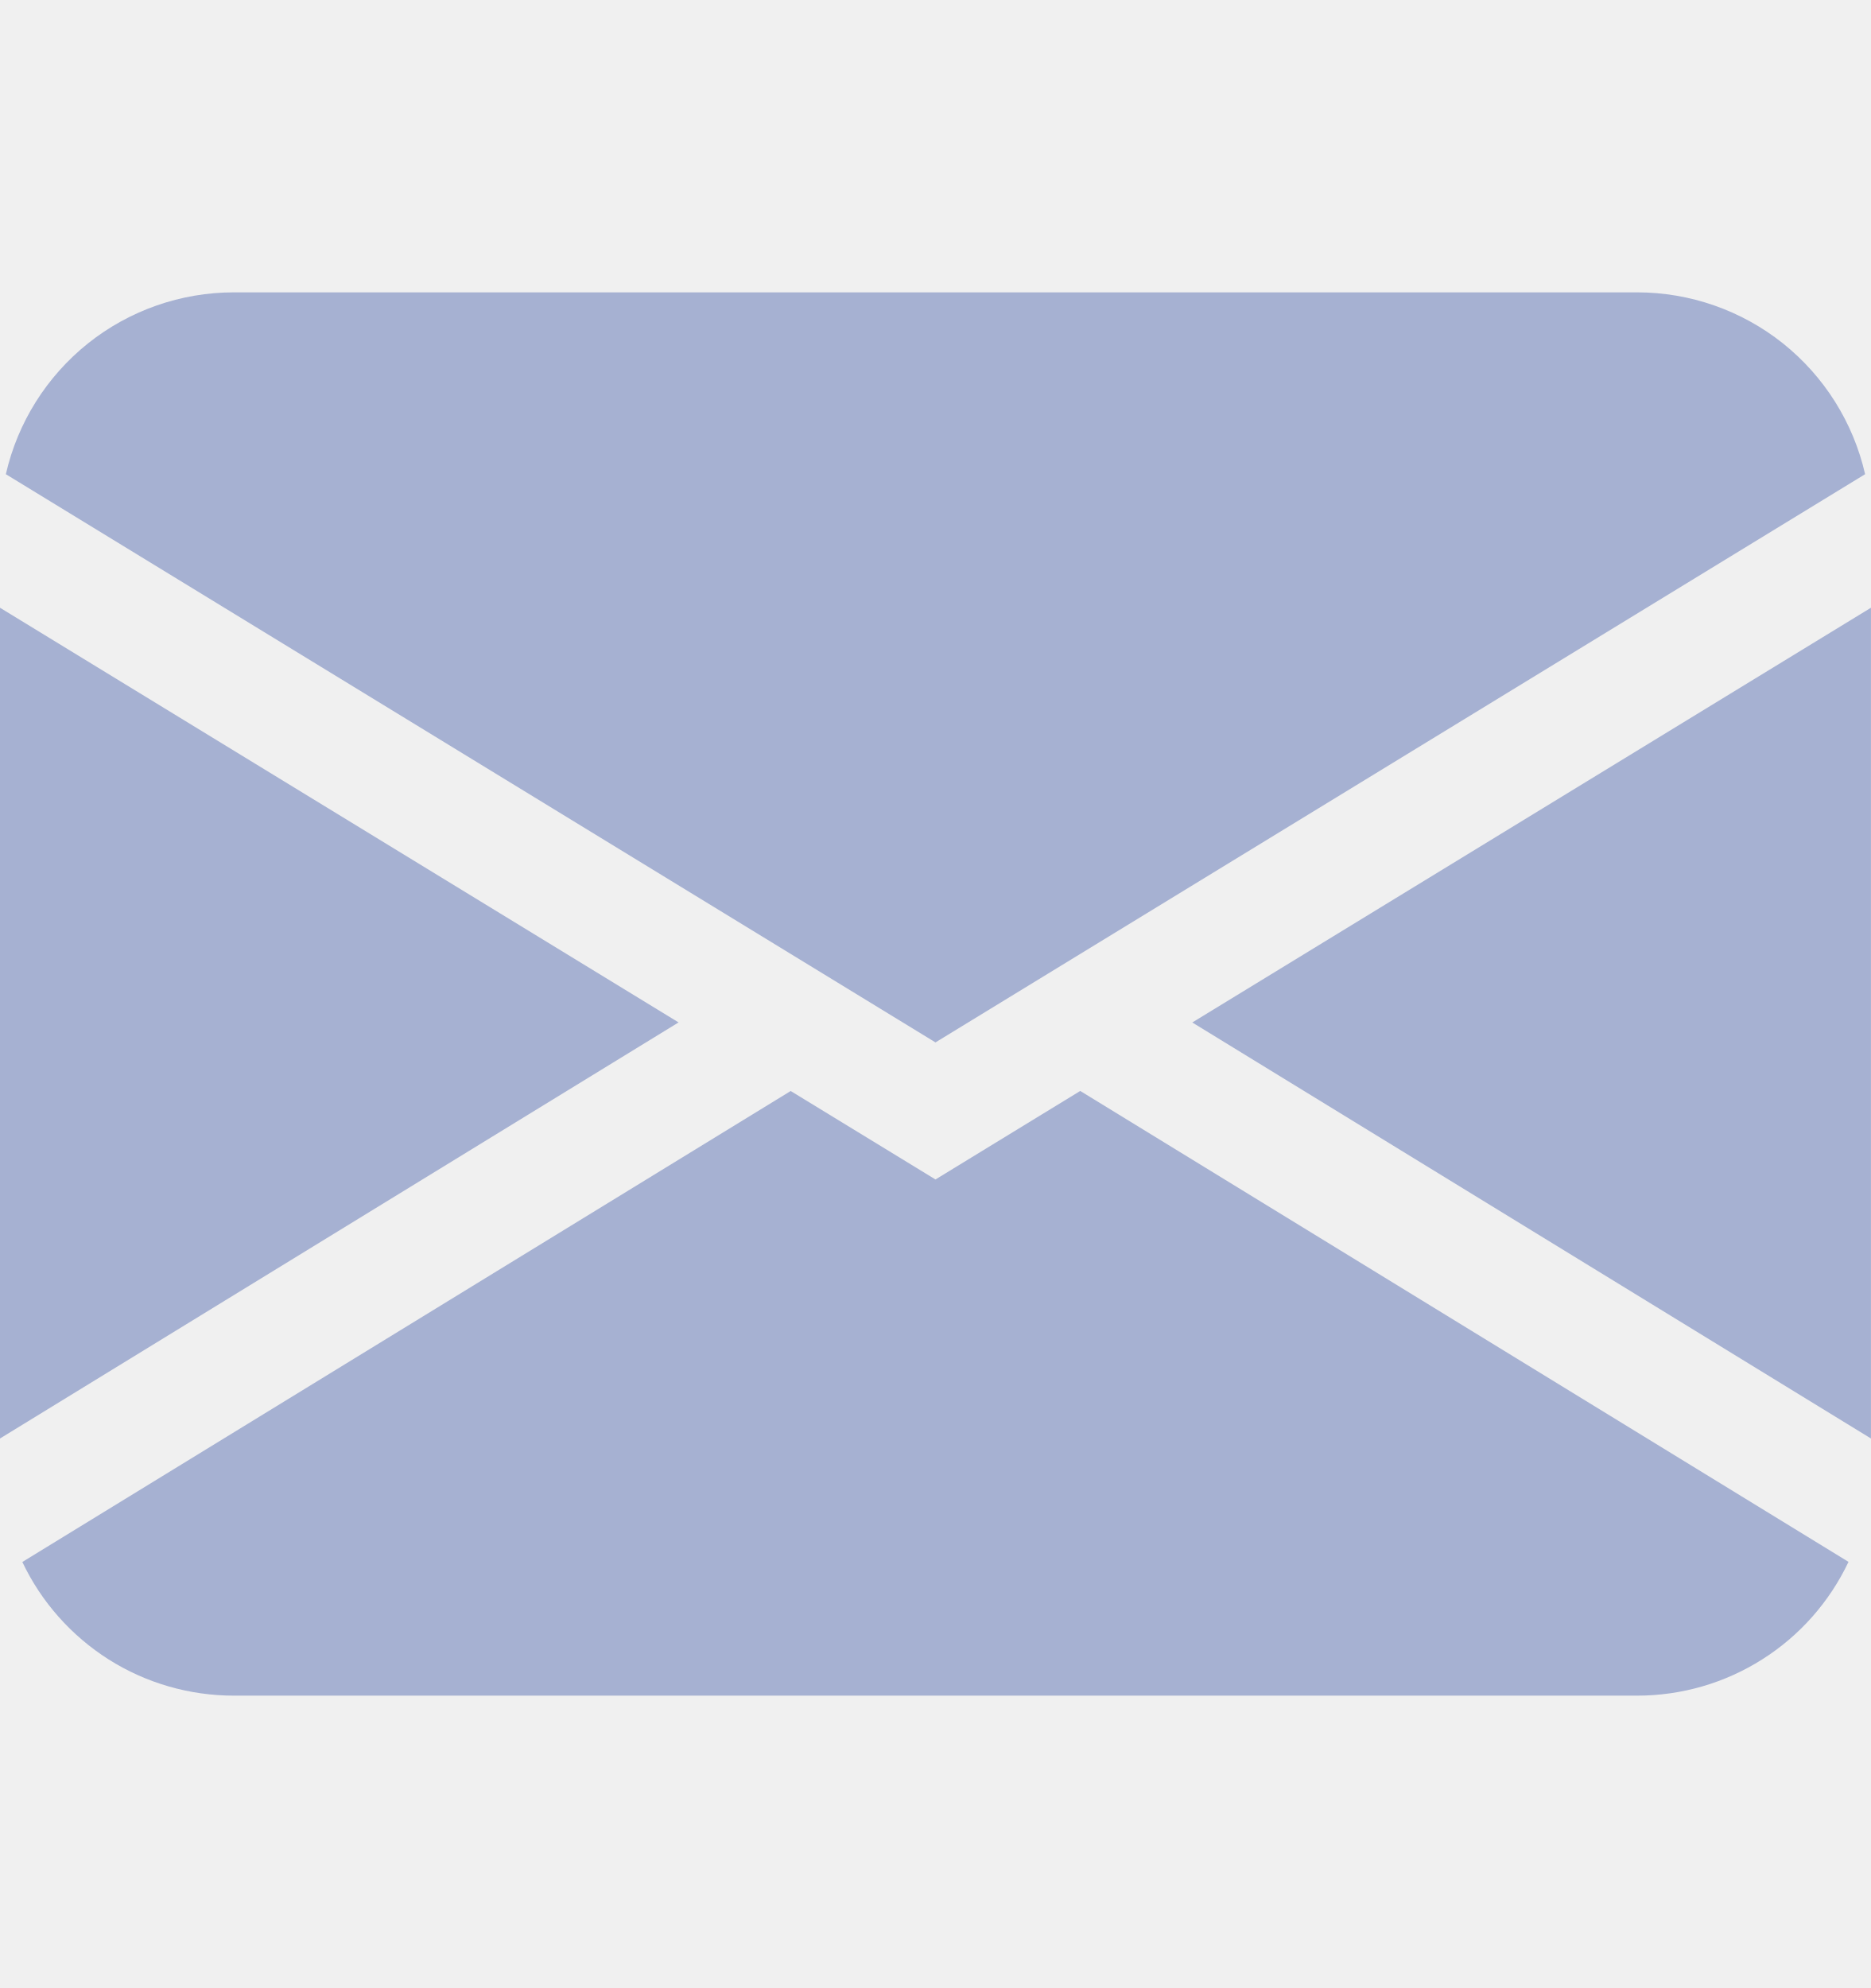
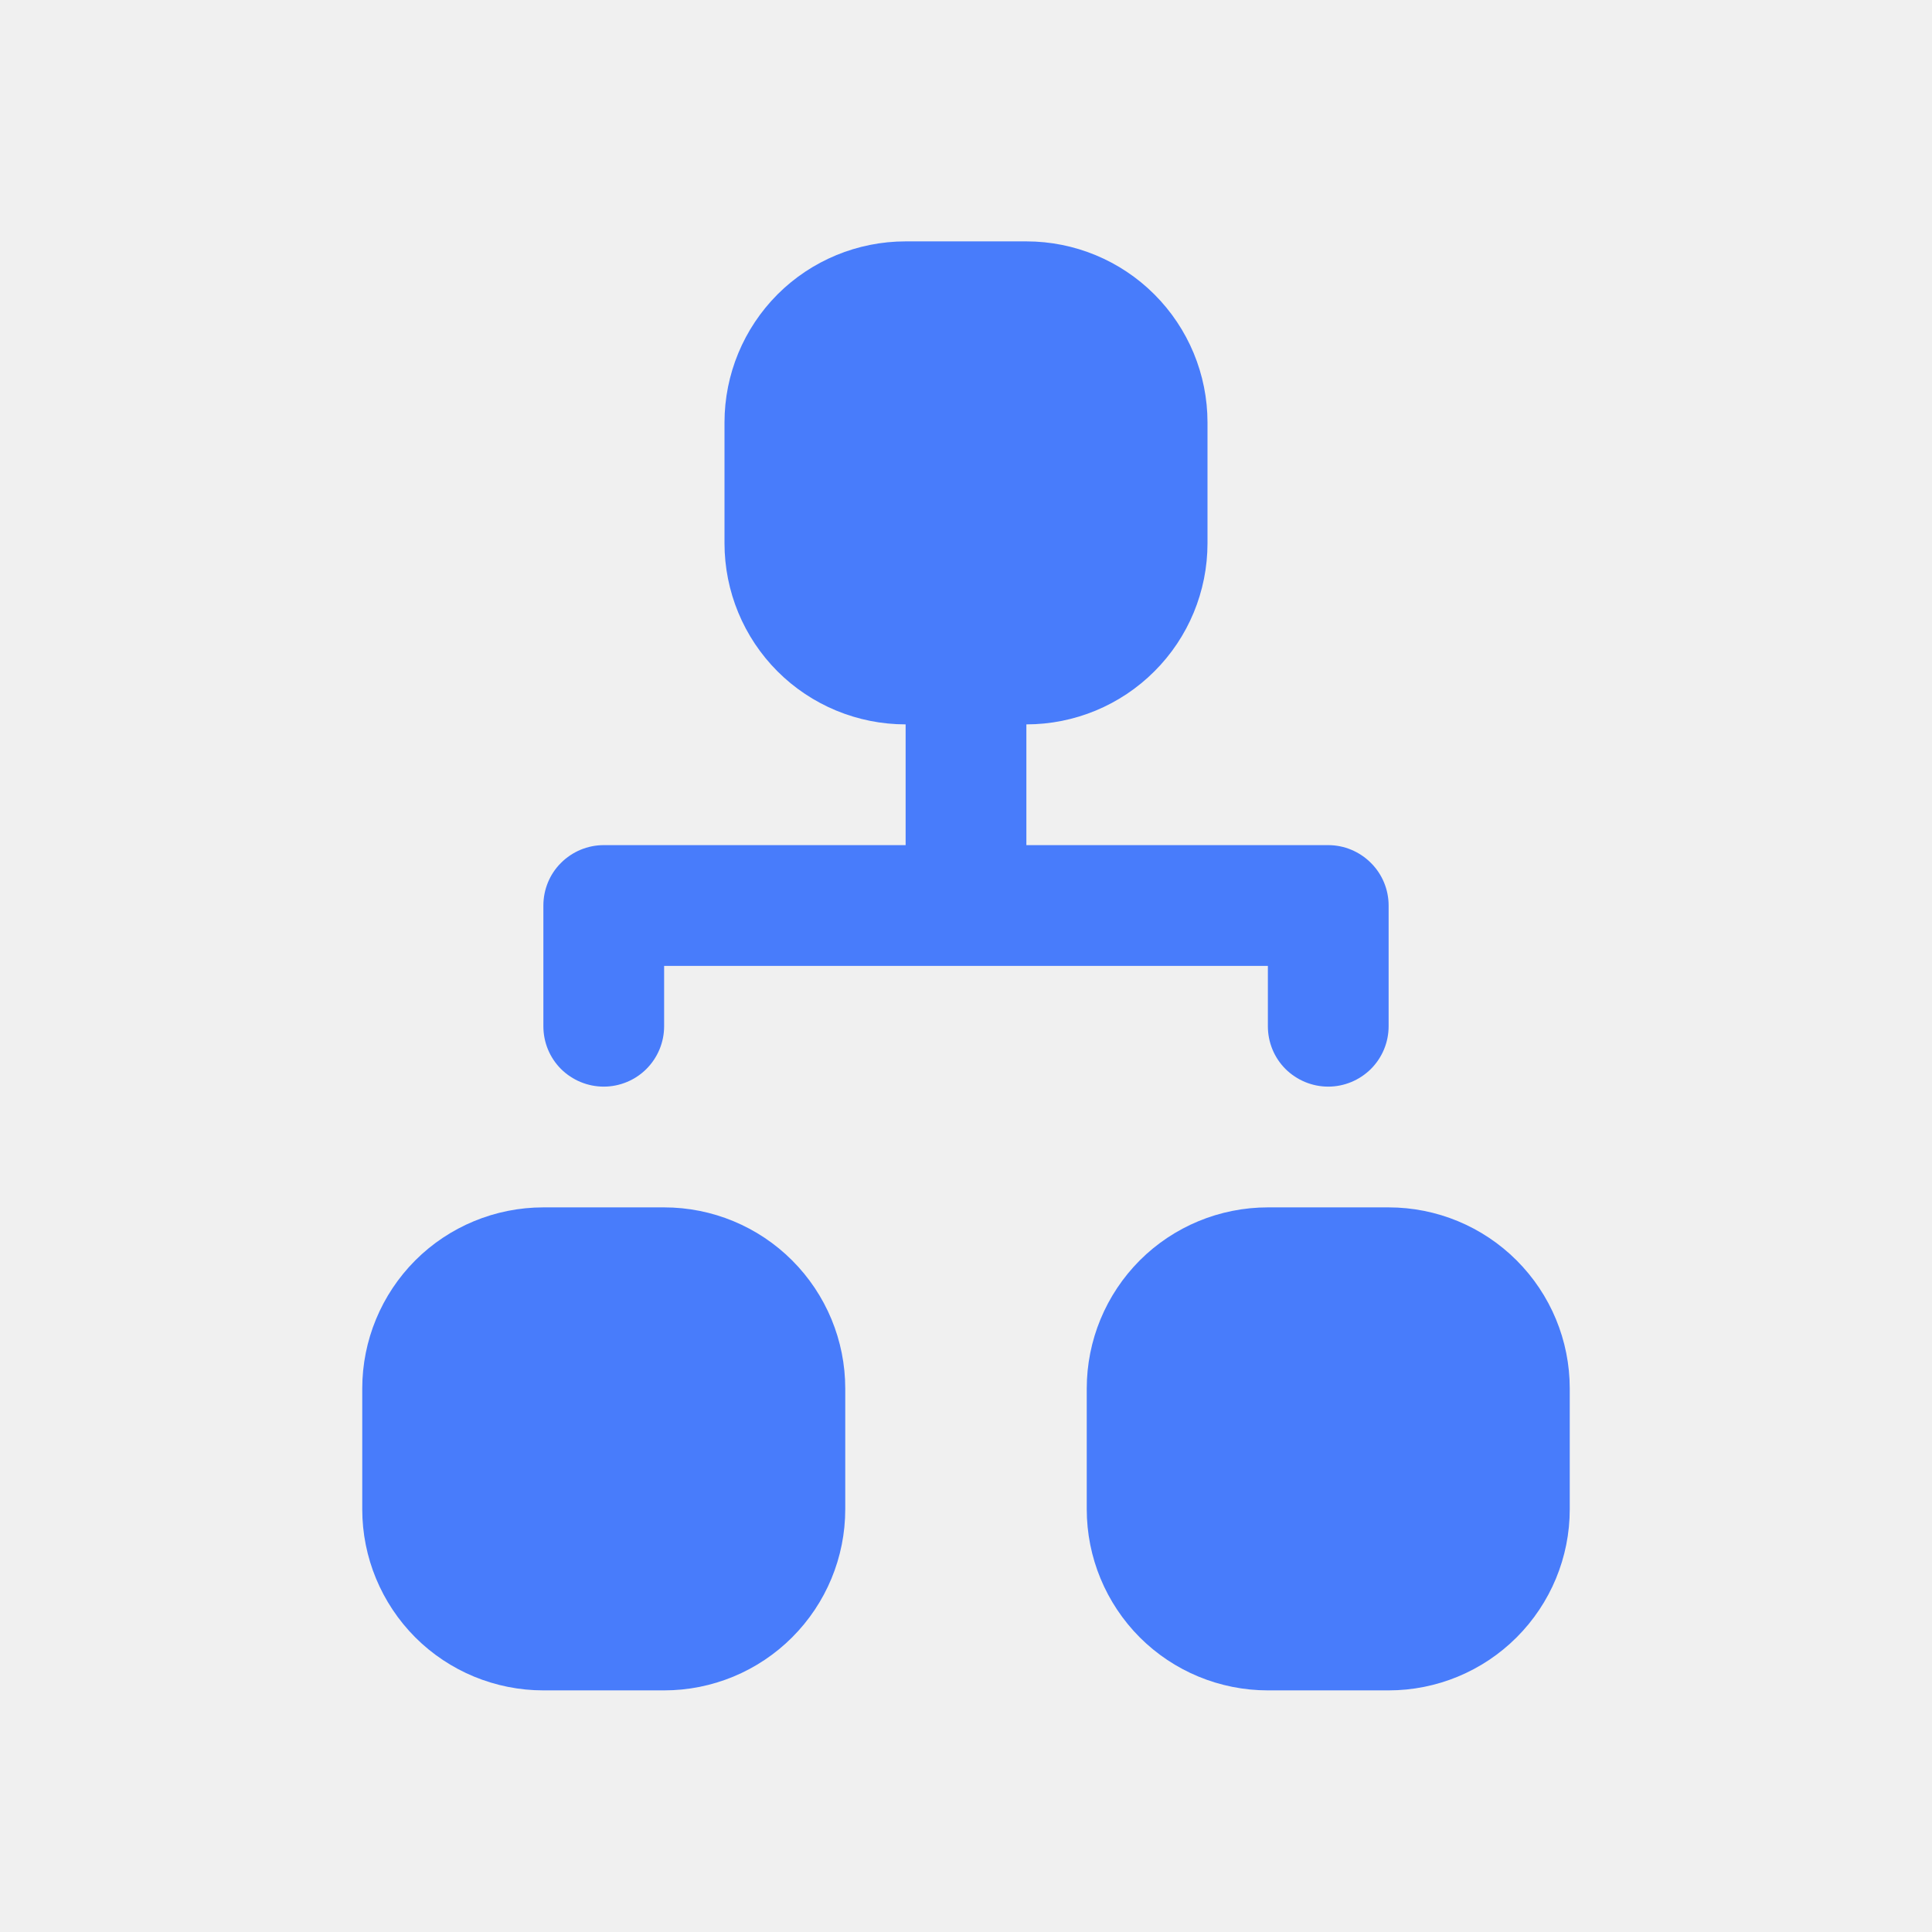
- <svg xmlns="http://www.w3.org/2000/svg" width="16" height="17" viewBox="0 0 16 17" fill="none">
-   <path d="M0.05 4.055C0.151 3.613 0.399 3.219 0.753 2.936C1.107 2.654 1.547 2.5 2 2.5H14C14.453 2.5 14.893 2.654 15.247 2.936C15.601 3.219 15.849 3.613 15.95 4.055L8 8.914L0.05 4.055ZM0 5.197V12.301L5.803 8.743L0 5.197ZM6.761 9.33L0.191 13.357C0.353 13.699 0.61 13.988 0.93 14.191C1.25 14.393 1.621 14.5 2 14.5H14C14.379 14.5 14.75 14.393 15.07 14.19C15.39 13.988 15.646 13.698 15.808 13.356L9.238 9.329L8 10.086L6.761 9.329V9.33ZM10.197 8.744L16 12.301V5.197L10.197 8.743V8.744Z" fill="#A6B1D2" />
+ <svg xmlns="http://www.w3.org/2000/svg" width="16" height="16" viewBox="0 0 16 16" fill="none">
+   <g clip-path="url(#clip0_261_19477)">
+     <rect width="16" height="16" fill="white" fill-opacity="0.01" />
+     <path fill-rule="evenodd" clip-rule="evenodd" d="M6 3.499C6 3.101 6.158 2.72 6.439 2.438C6.72 2.157 7.102 1.999 7.5 1.999H8.5C8.898 1.999 9.279 2.157 9.56 2.438C9.842 2.72 10 3.101 10 3.499V4.499C10 4.897 9.842 5.279 9.56 5.56C9.279 5.841 8.898 5.999 8.5 5.999V6.999H11C11.132 6.999 11.259 7.052 11.353 7.146C11.447 7.239 11.5 7.367 11.5 7.499V8.499C11.5 8.632 11.447 8.759 11.353 8.853C11.259 8.946 11.132 8.999 11 8.999C10.867 8.999 10.74 8.946 10.646 8.853C10.552 8.759 10.5 8.632 10.5 8.499V7.999H5.5V8.499C5.5 8.632 5.447 8.759 5.353 8.853C5.26 8.946 5.132 8.999 5 8.999C4.867 8.999 4.74 8.946 4.646 8.853C4.552 8.759 4.5 8.632 4.5 8.499V7.499C4.5 7.367 4.552 7.239 4.646 7.146C4.74 7.052 4.867 6.999 5 6.999H7.5V5.999C7.102 5.999 6.72 5.841 6.439 5.56C6.158 5.279 6 4.897 6 4.499V3.499ZM3 11.499C3 11.101 3.158 10.72 3.439 10.438C3.72 10.157 4.102 9.999 4.5 9.999H5.5C5.898 9.999 6.279 10.157 6.56 10.438C6.842 10.72 7 11.101 7 11.499V12.499C7 12.897 6.842 13.278 6.56 13.56C6.279 13.841 5.898 13.999 5.5 13.999H4.5C4.102 13.999 3.72 13.841 3.439 13.56C3.158 13.278 3 12.897 3 12.499V11.499ZM9 11.499C9 11.101 9.158 10.72 9.439 10.438C9.72 10.157 10.102 9.999 10.5 9.999H11.5C11.898 9.999 12.279 10.157 12.56 10.438C12.842 10.72 13 11.101 13 11.499V12.499C13 12.897 12.842 13.278 12.56 13.56C12.279 13.841 11.898 13.999 11.5 13.999H10.5C10.102 13.999 9.72 13.841 9.439 13.56C9.158 13.278 9 12.897 9 12.499V11.499Z" fill="#487CFB" />
+   </g>
+   <defs>
+     <clipPath id="clip0_261_19477">
+       <rect width="16" height="16" fill="white" />
+     </clipPath>
+   </defs>
</svg>
